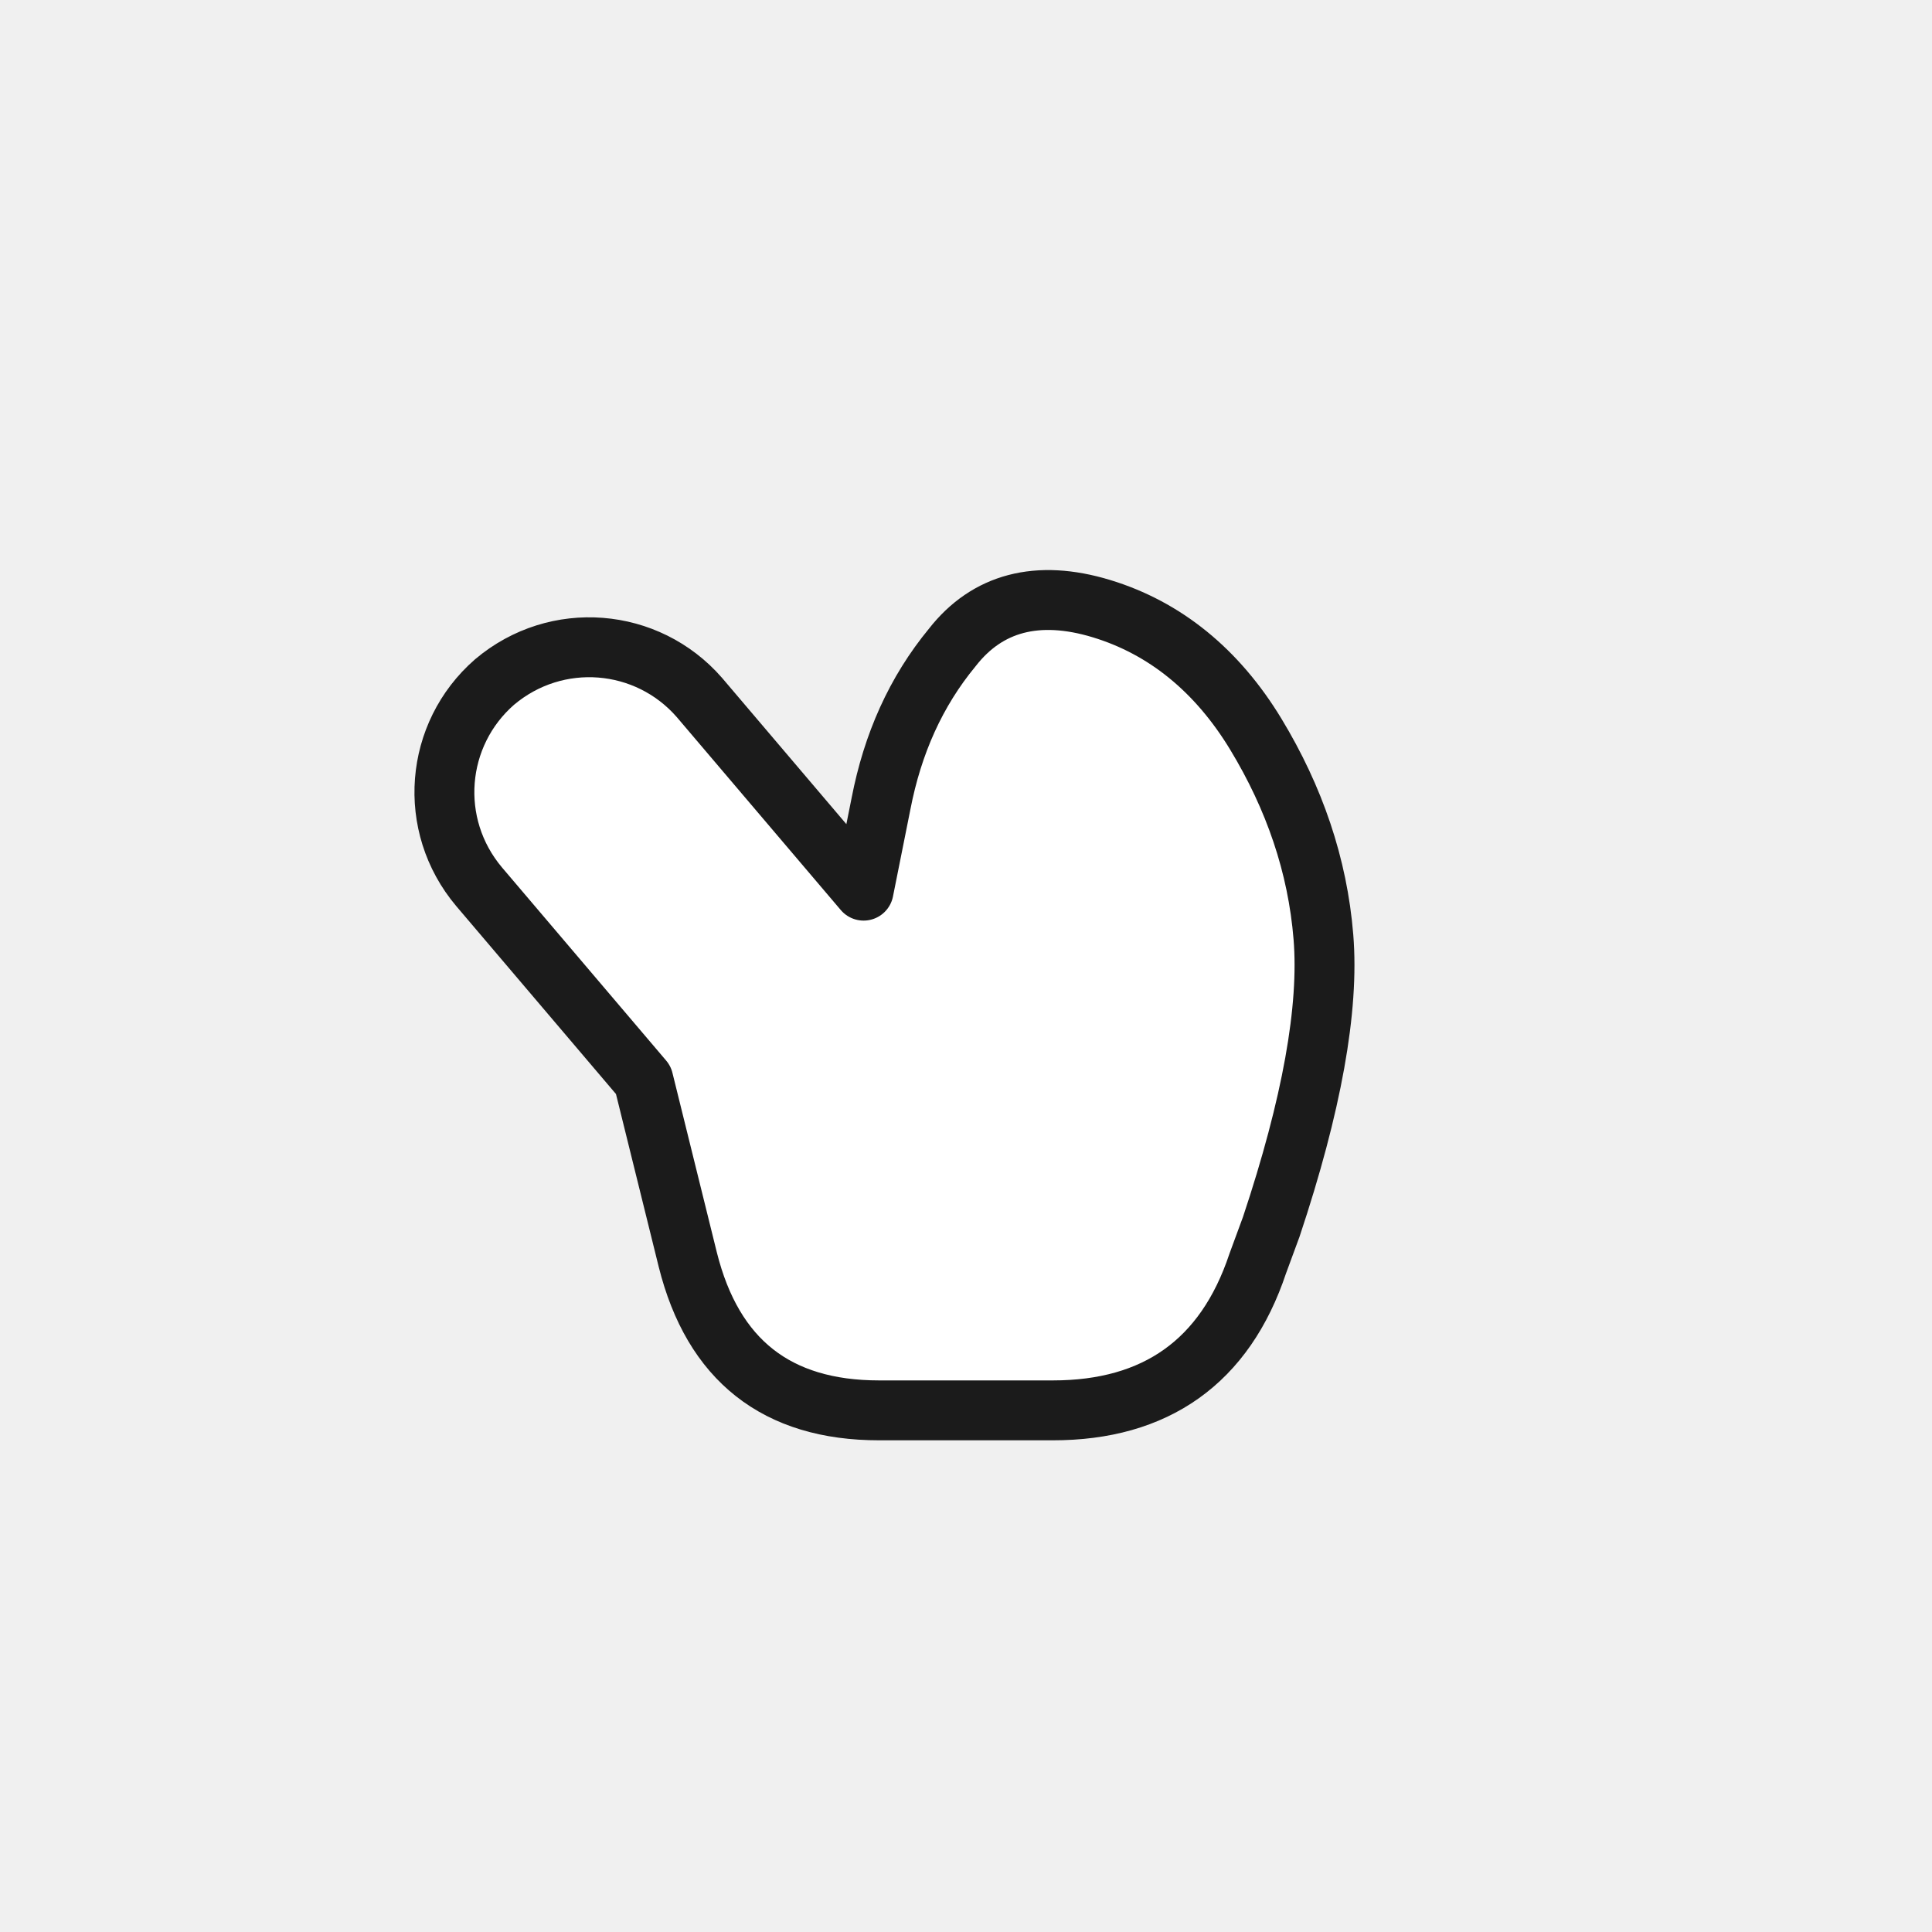
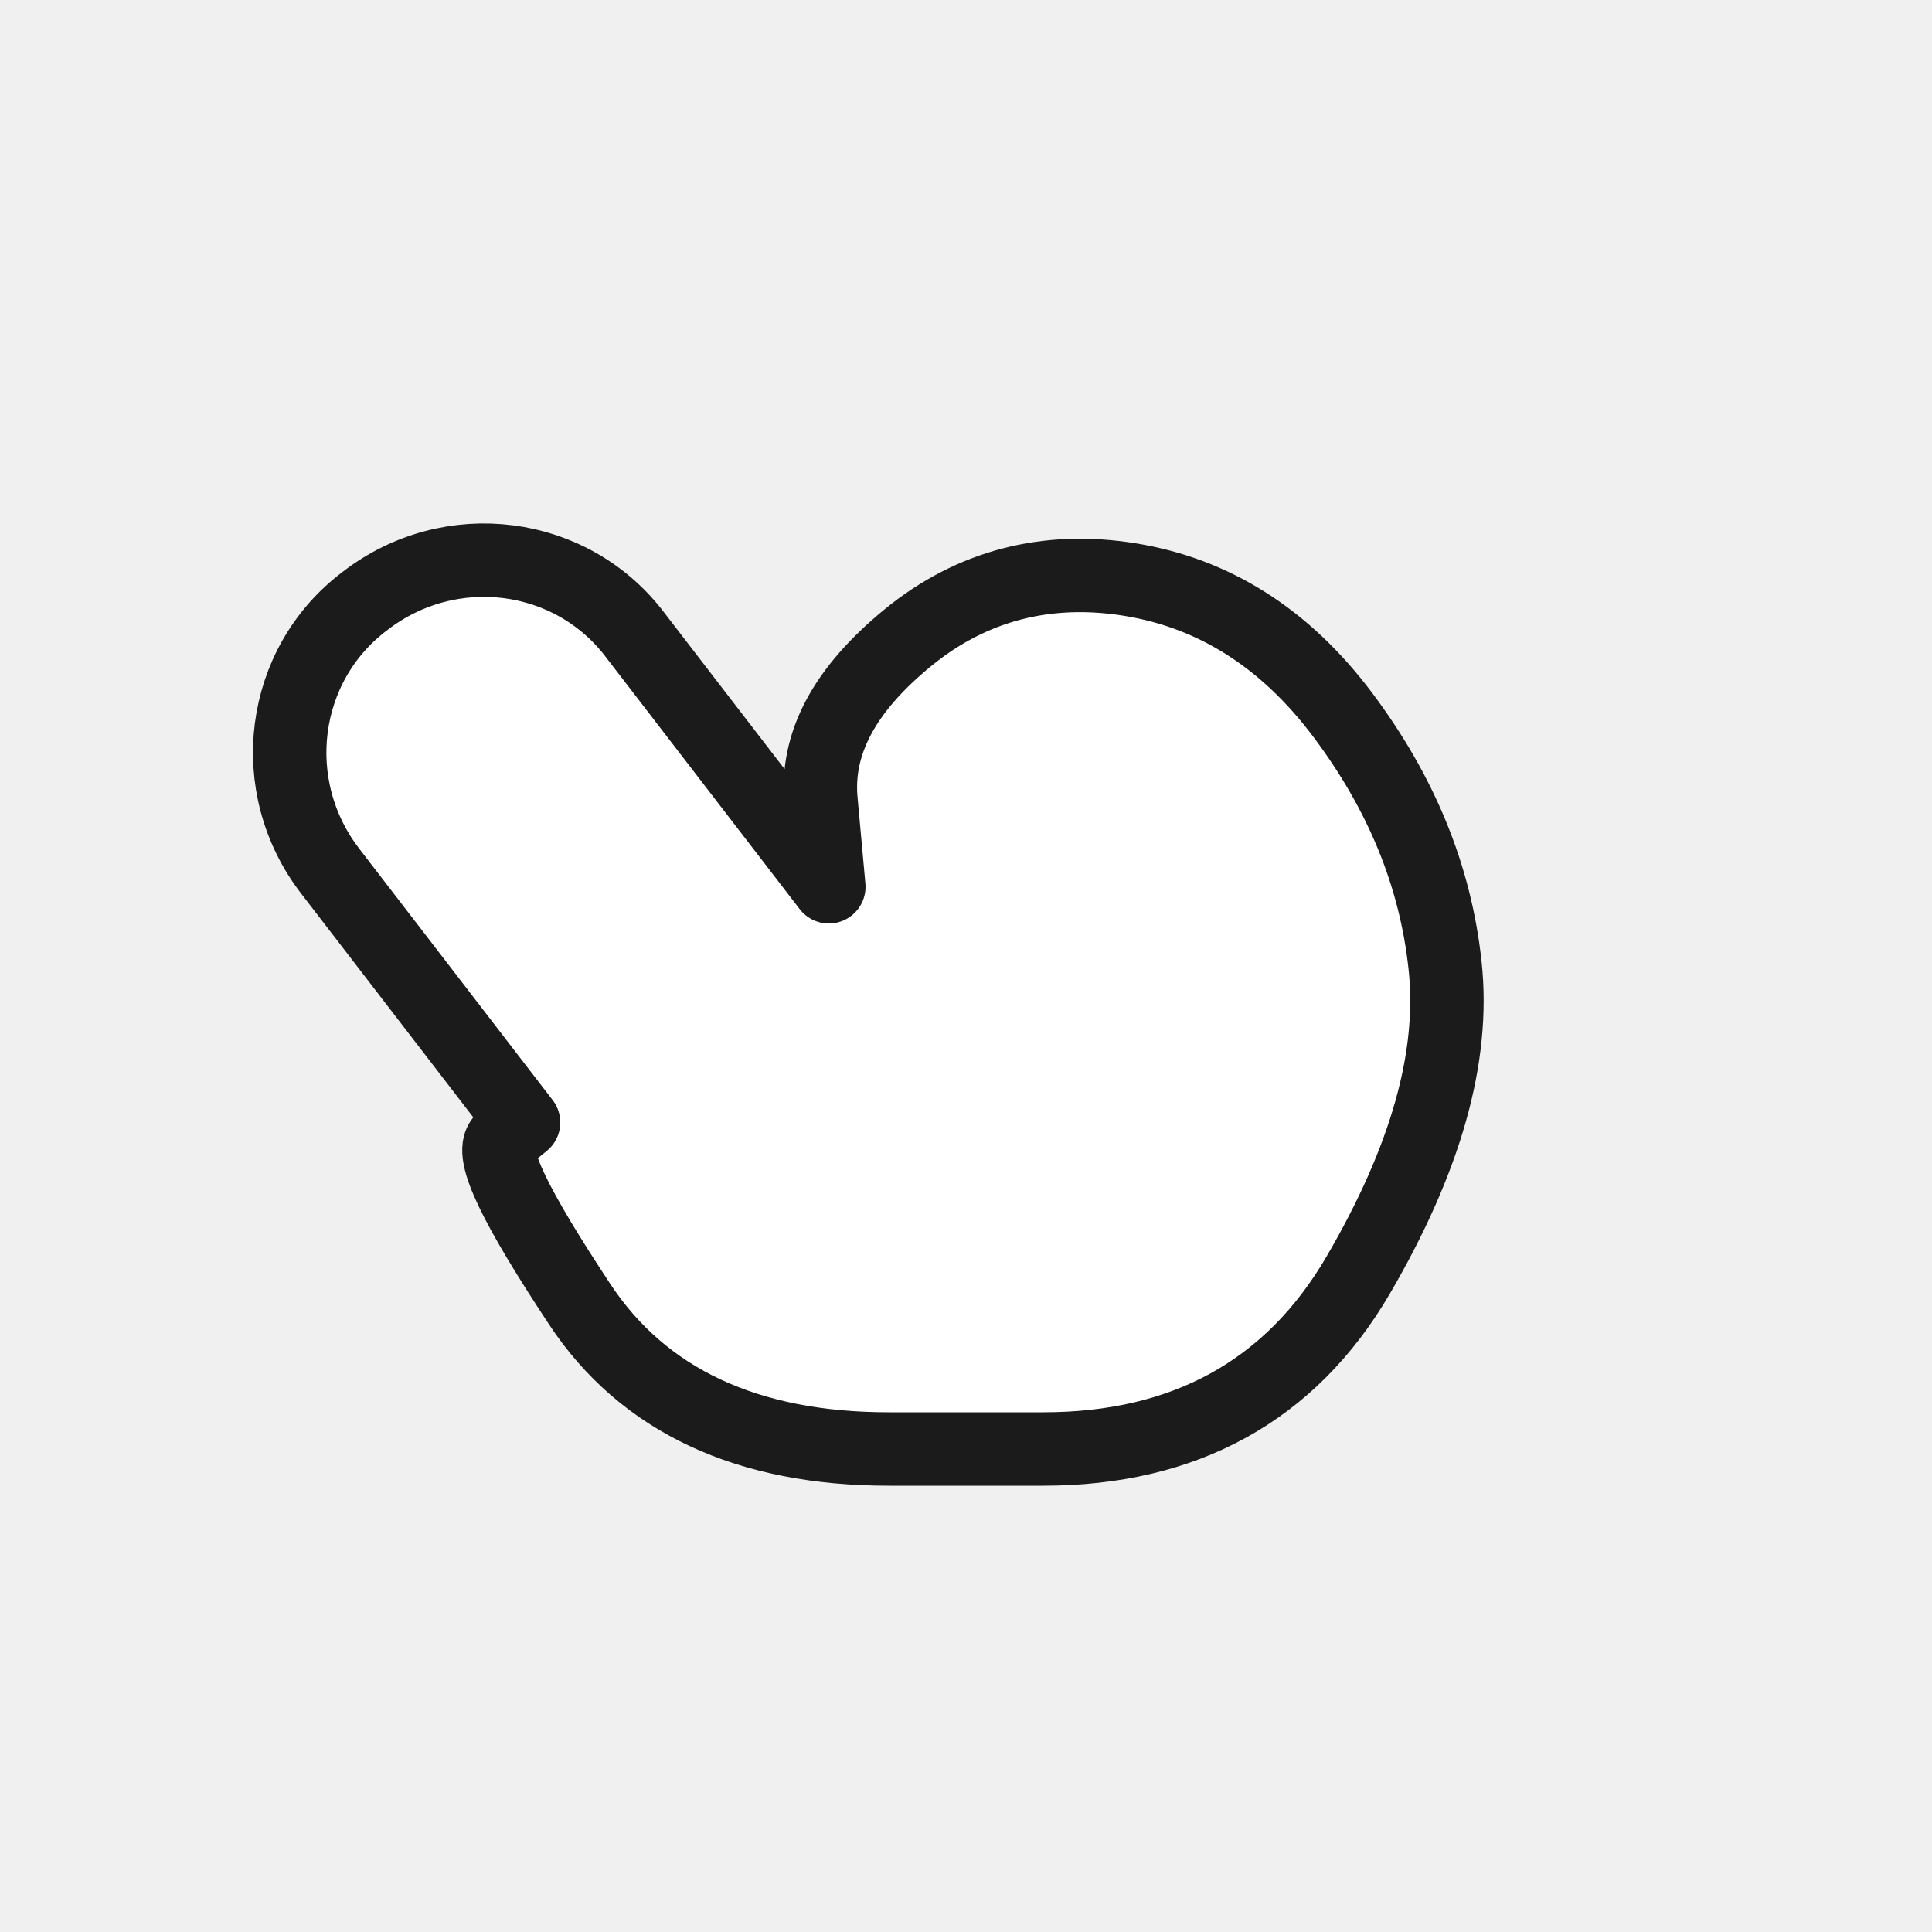
<svg xmlns="http://www.w3.org/2000/svg" viewBox="0 0 200 200" width="200" height="200" data-hand-pivot="100 100">
-   <path id="handLeftStyle-sideFist" data-name="Closed side" d="M 91 146 C 80.4 146 73.8 140.8 71.2 130.4 L 66.6 111.8 L 49.6 91.8 C 44.2 85.4 45 76 51.2 70.6 C 57.6 65.2 67 66 72.4 72.2 L 89.4 92.2 L 91.2 83.2 C 92.4 77 94.8 71.6 98.6 67 L 98.6 67 C 102.2 62.4 107.4 61 114 63 L 114 63 C 120.6 65 126 69.4 130 76 L 130 76 C 134 82.6 136.4 89.6 137 97 L 137 97 C 137.6 104.4 135.8 114.4 131.6 127 L 130.2 130.8 C 126.8 141 119.6 146 109 146 L 91 146 Z" fill="#ffffff" fill-rule="evenodd" stroke="#1b1b1b" stroke-width="6.2" stroke-linejoin="round" stroke-linecap="round" />
+   <path id="handLeftStyle-sideFist" data-name="Closed side" d="M 92 150 C 77.4 150 66.6 145 60 135 L 60 135 C 53.4 125 50.6 119.4 52 118 L 54.2 116.2 L 34.2 90.2 C 27.4 81.4 29 68.8 37.8 62.2 C 46.6 55.4 59.2 57 65.8 65.8 L 85.8 91.8 L 85 83 C 84.4 77 87.4 71.4 94 66 L 94 66 C 100.6 60.6 108.4 58.6 117 60 L 117 60 C 125.6 61.4 133 66 139 74 L 139 74 C 145 82 148.6 90.6 149.6 100 L 149.6 100 C 150.6 109.4 147.6 120 140.6 132 L 140.6 132 C 133.6 144 122.6 150 108 150 L 92 150 Z" fill="#ffffff" fill-rule="evenodd" stroke="#1b1b1b" stroke-width="7.6" stroke-linejoin="round" stroke-linecap="round" />
</svg>
